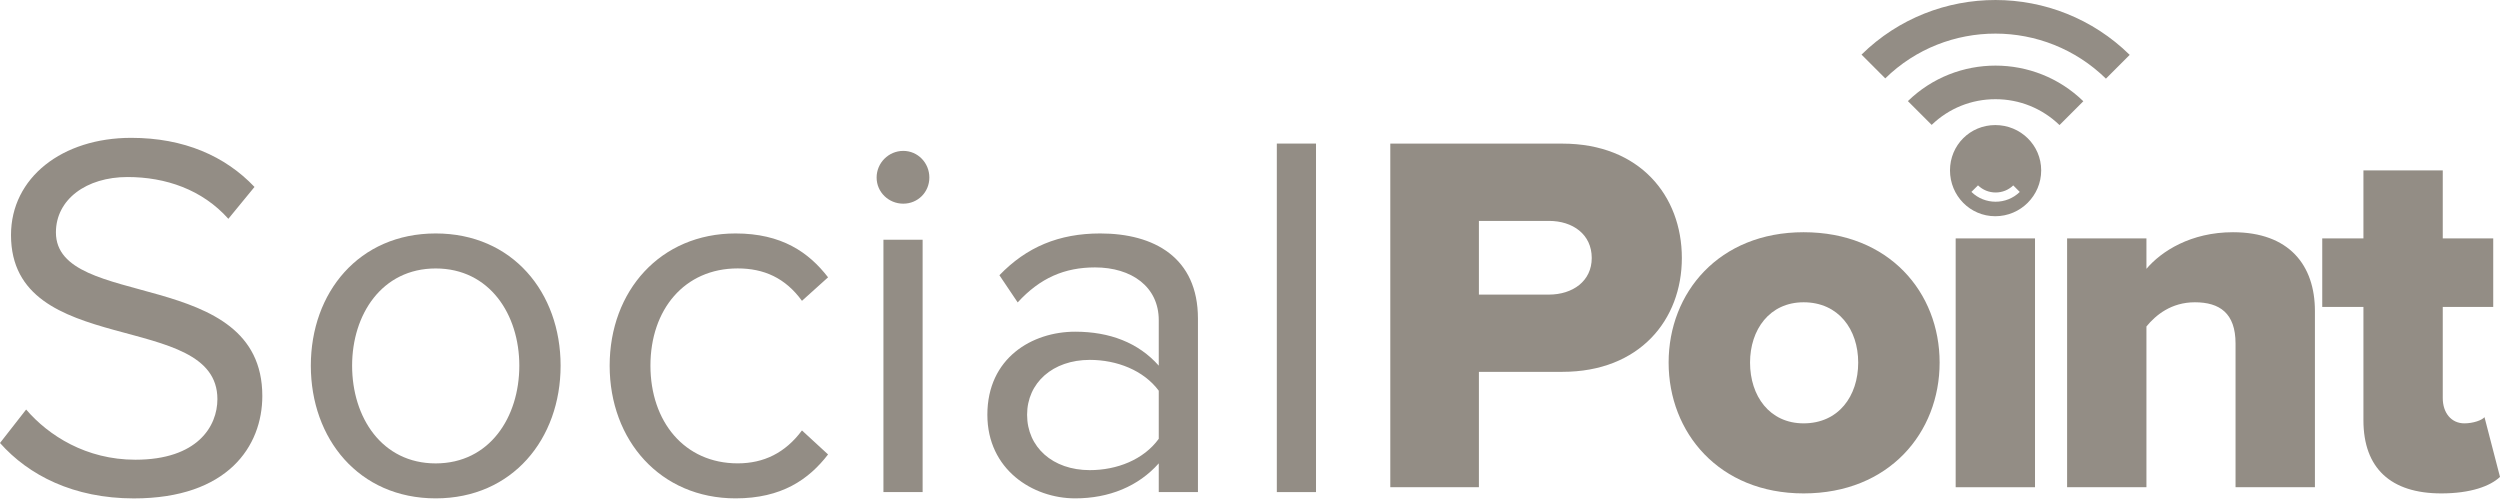
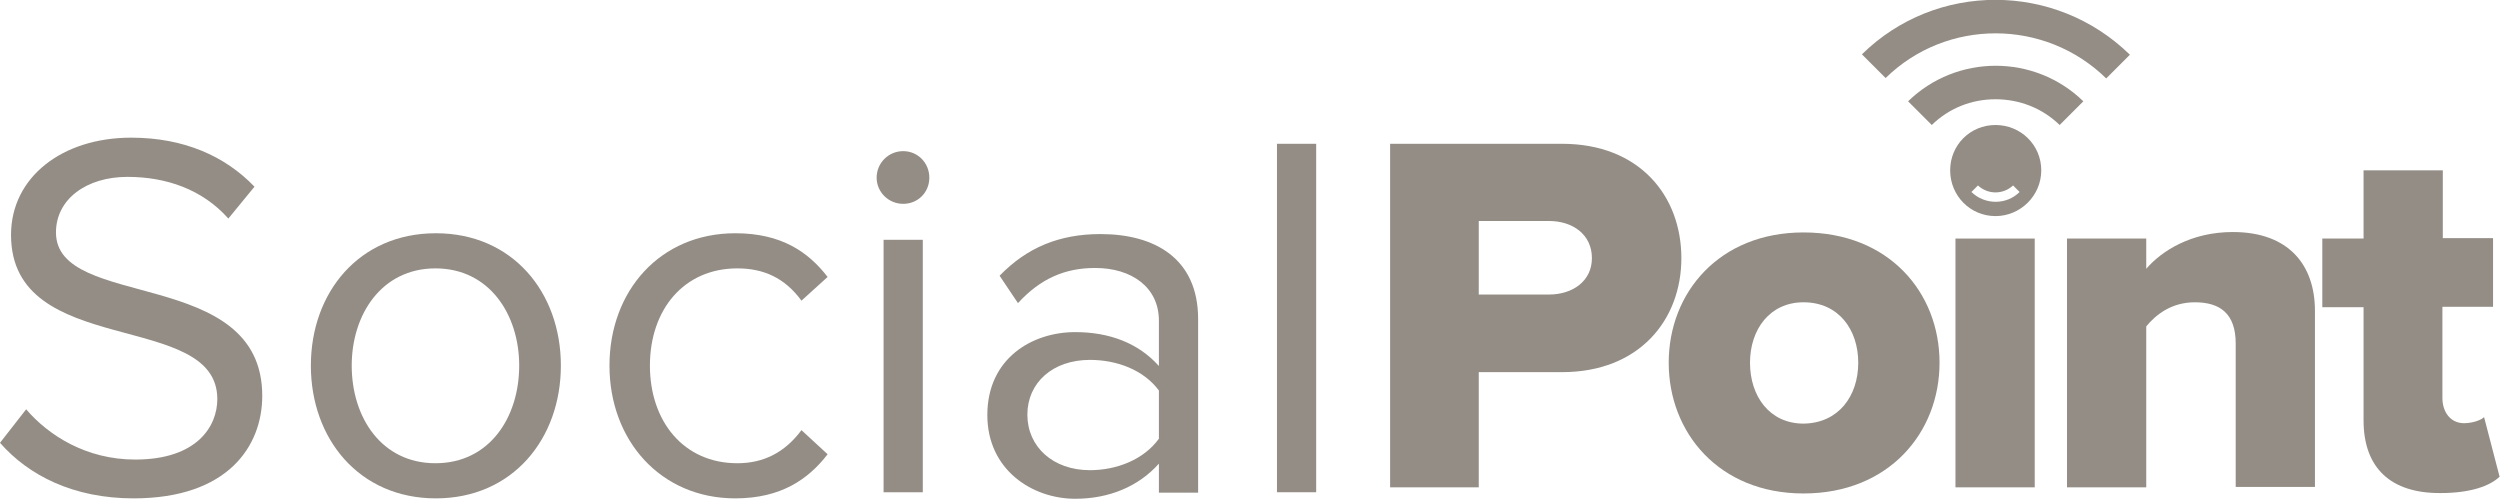
- <svg xmlns="http://www.w3.org/2000/svg" version="1.1" id="Layer_1" x="0px" y="0px" viewBox="62.7 291.3 5499 1096.2" enable-background="new 62.7 291.3 5499 1096.2" xml:space="preserve">
+ <svg xmlns="http://www.w3.org/2000/svg" version="1.1" id="Layer_1" x="0px" y="0px" viewBox="62.7 626.3 612 122" enable-background="new 62.7 626.3 612 122" xml:space="preserve">
  <g>
-     <path fill="#938D85" d="M3120.8,1363V607.2h378.5c169.9,0,262.8,114.5,262.8,251.6c0,136-92.9,250.4-262.8,250.4h-183.6V1363   H3120.8z M3563.9,858.8c0-52.2-41.9-81.6-94.1-81.6h-154.1v162.1h154.1C3521.9,939.2,3563.9,909.8,3563.9,858.8z" />
-     <path fill="#938D85" d="M3733,1088.8c0-154.2,111.1-286.7,296.9-286.7c188.1,0,299.2,132.5,299.2,286.7   c0,154-111,287.8-299.2,287.8C3844.1,1376.6,3733,1242.9,3733,1088.8z M4150,1088.8c0-72.5-43-132.6-120.1-132.6   c-74.8,0-117.8,60.1-117.8,132.6c0,73.6,43,133.7,117.8,133.7C4107,1222.5,4150,1162.4,4150,1088.8z" />
-     <rect x="4364.4" y="815.7" fill="#938D85" width="174.5" height="547.3" />
-     <path fill="#938D85" d="M4980,1363v-316.1c0-66.9-35.1-90.7-89.5-90.7c-52.1,0-86.1,28.3-106.5,53.2V1363h-174.5V815.7H4784v66.9   c32.8-38.6,97.5-80.5,190.4-80.5c123.5,0,180.2,72.5,180.2,173.4V1363H4980z" />
-     <path fill="#938D85" d="M5261.3,1215.7V966.4h-90.6V815.7h90.6V666.1h174.5v149.6h111v150.7h-111V1167c0,31.7,18.1,55.5,47.6,55.5   c19.2,0,38.5-6.8,44.2-13.6l34.1,131.4c-21.6,20.4-64.6,36.3-129.2,36.3C5321.4,1376.6,5261.3,1321.1,5261.3,1215.7z" />
-     <path fill="#938D85" d="M4645.2,514l-52.4,52.4c-38.1-36.7-87.9-56.9-140.7-56.9c-52.9-0.1-102.6,20-140.5,56.5l-52.3-52.3   C4366.4,409.5,4537.9,409.6,4645.2,514L4645.2,514z" />
-     <path fill="#938D85" d="M4351.9,666.1c0-55.6,44.2-99.7,99.7-99.7c55.5,0,100.9,44.1,100.9,99.7c0,55.6-45.4,100.8-100.9,100.8   C4396.1,767,4351.9,721.7,4351.9,666.1z M4399,713.4c29.5,28.8,76.9,28.8,106.4,0.1l-14.4-14.4c-10.4,10.1-24.1,15.6-38.7,15.6   c-14.6,0-28.3-5.6-38.8-15.7L4399,713.4L4399,713.4z" />
-     <path fill="#938D85" d="M4747.2,412l-52.3,52.3c-134.8-131.9-350.9-132.1-485.4-0.6l-52.2-52.3   C4320.5,251.1,4583.6,251.3,4747.2,412L4747.2,412z" />
+     <path fill="#938D85" d="M403,745.6v-84.1h42.1c18.9,0,29.2,12.7,29.2,28c0,15.1-10.3,27.9-29.2,27.9h-20.4v28.2H403z M452.4,689.5   c0-5.8-4.7-9.1-10.5-9.1h-17.2v18h17.2C447.7,698.4,452.4,695.1,452.4,689.5z" />
+     <path fill="#938D85" d="M471.2,715.1c0-17.2,12.4-31.9,33-31.9c20.9,0,33.3,14.7,33.3,31.9c0,17.1-12.4,32-33.3,32   C483.5,747.1,471.2,732.2,471.2,715.1z M517.6,715.1c0-8.1-4.8-14.8-13.4-14.8c-8.3,0-13.1,6.7-13.1,14.8c0,8.2,4.8,14.9,13.1,14.9   C512.8,729.9,517.6,723.2,517.6,715.1z" />
+     <rect x="541.4" y="684.7" fill="#938D85" width="19.4" height="60.9" />
+     <path fill="#938D85" d="M610,745.6v-35.2c0-7.4-3.9-10.1-10-10.1c-5.8,0-9.6,3.1-11.9,5.9v39.4h-19.4v-60.9h19.4v7.4   c3.7-4.3,10.9-9,21.2-9c13.7,0,20.1,8.1,20.1,19.3v43.1H610z" />
+     <path fill="#938D85" d="M641.3,729.2v-27.7h-10.1v-16.8h10.1V668h19.4v16.6H673v16.8h-12.4v22.3c0,3.5,2,6.2,5.3,6.2   c2.1,0,4.3-0.8,4.9-1.5l3.8,14.6c-2.4,2.3-7.2,4-14.4,4C648,747.1,641.3,740.9,641.3,729.2z" />
+     <path fill="#938D85" d="M572.7,651.1l-5.8,5.8c-4.2-4.1-9.8-6.3-15.7-6.3c-5.9,0-11.4,2.2-15.6,6.3l-5.8-5.8   C541.7,639.5,560.8,639.5,572.7,651.1L572.7,651.1z" />
+     <path fill="#938D85" d="M540.1,668c0-6.2,4.9-11.1,11.1-11.1s11.2,4.9,11.2,11.1s-5.1,11.2-11.2,11.2   C545,679.2,540.1,674.2,540.1,668z M545.3,673.3c3.3,3.2,8.6,3.2,11.8,0l-1.6-1.6c-1.2,1.1-2.7,1.7-4.3,1.7s-3.1-0.6-4.3-1.7   L545.3,673.3L545.3,673.3z" />
+     <path fill="#938D85" d="M584.1,639.7l-5.8,5.8c-15-14.7-39.1-14.7-54-0.1l-5.8-5.8C536.6,621.8,565.8,621.8,584.1,639.7   L584.1,639.7z" />
    <g>
      <g>
-         <path fill="#938D85" d="M62.7,1265.7l57.5-73.6c49.4,57.5,132.2,110.4,240.2,110.4c136.8,0,180.5-73.6,180.5-133.3     c0-197.7-454-87.4-454-360.9c0-126.4,112.7-213.8,264.4-213.8c116.1,0,206.9,40.2,271.2,108l-57.5,70.1     c-57.4-64.3-137.9-91.9-221.8-91.9c-90.8,0-157.5,49.4-157.5,121.8c0,172.4,454,73.6,454,359.8c0,110.3-75.9,225.3-282.7,225.3     C224.7,1387.5,125.9,1336.9,62.7,1265.7z" />
-         <path fill="#938D85" d="M746.4,1095.6c0-160.9,105.7-290.8,274.7-290.8c168.9,0,274.7,129.9,274.7,290.8     c0,160.9-105.8,291.9-274.7,291.9C852.1,1387.5,746.4,1256.5,746.4,1095.6z M1205,1095.6c0-112.6-65.5-213.8-183.9-213.8     c-118.4,0-183.9,101.2-183.9,213.8c0,113.8,65.5,215,183.9,215C1139.5,1310.5,1205,1209.3,1205,1095.6z" />
-         <path fill="#938D85" d="M1403.7,1095.6c0-164.4,111.5-290.8,277-290.8c101.2,0,160.9,41.4,203.4,96.5l-57.4,51.7     c-36.8-50.6-83.9-71.3-141.4-71.3c-117.3,0-191.9,90.8-191.9,213.8c0,123,74.7,215,191.9,215c57.4,0,104.6-23,141.4-72.4     l57.4,52.8c-42.5,55.2-102.3,96.6-203.4,96.6C1515.2,1387.5,1403.7,1259.9,1403.7,1095.6z" />
-         <path fill="#938D85" d="M1990.9,681.8c0-32.2,26.4-58.6,58.6-58.6c32.2,0,57.4,26.5,57.4,58.6c0,32.2-25.3,57.5-57.4,57.5     C2017.4,739.3,1990.9,714,1990.9,681.8z M2005.9,1373.7V818.6h86.2v555.1H2005.9z" />
-         <path fill="#938D85" d="M2611.5,1373.7v-63.2c-44.8,50.5-109.2,77-183.9,77c-93.1,0-193.1-63.2-193.1-183.9     c0-125.3,98.9-182.7,193.1-182.7c75.9,0,139.1,24.1,183.9,74.7v-100c0-73.6-59.8-116.1-140.2-116.1c-66.7,0-120.7,23-170.1,77     l-40.2-59.8c59.8-62.1,131-91.9,221.8-91.9c118.4,0,214.9,52.9,214.9,187.3v381.6H2611.5z M2611.5,1256.5v-105.8     c-33.3-44.8-92-67.8-151.7-67.8c-81.6,0-137.9,50.6-137.9,120.7c0,71.3,56.3,121.8,137.9,121.8     C2519.6,1325.4,2578.2,1302.4,2611.5,1256.5z" />
-         <path fill="#938D85" d="M2871.2,1373.7V607.1h86.2v766.6H2871.2z" />
+         <path fill="#938D85" d="M62.7,734.7l6.4-8.2c5.5,6.4,14.7,12.3,26.7,12.3c15.2,0,20.1-8.2,20.1-14.8c0-22-50.5-9.7-50.5-40.2     c0-14.1,12.5-23.8,29.4-23.8c12.9,0,23,4.5,30.2,12l-6.4,7.8c-6.4-7.2-15.3-10.2-24.7-10.2c-10.1,0-17.5,5.5-17.5,13.6     c0,19.2,50.5,8.2,50.5,40c0,12.3-8.4,25.1-31.5,25.1C80.7,748.3,69.7,742.7,62.7,734.7z" />
+         <path fill="#938D85" d="M138.8,715.8c0-17.9,11.8-32.4,30.6-32.4c18.8,0,30.6,14.5,30.6,32.4s-11.8,32.5-30.6,32.5     C150.6,748.3,138.8,733.7,138.8,715.8z M189.8,715.8c0-12.5-7.3-23.8-20.5-23.8s-20.5,11.3-20.5,23.8c0,12.7,7.3,23.9,20.5,23.9     C182.5,739.7,189.8,728.5,189.8,715.8z" />
+         <path fill="#938D85" d="M211.9,715.8c0-18.3,12.4-32.4,30.8-32.4c11.3,0,17.9,4.6,22.6,10.7l-6.4,5.8c-4.1-5.6-9.3-7.9-15.7-7.9     c-13.1,0-21.4,10.1-21.4,23.8s8.3,23.9,21.4,23.9c6.4,0,11.6-2.6,15.7-8.1l6.4,5.9c-4.7,6.1-11.4,10.8-22.6,10.8     C224.4,748.3,211.9,734.1,211.9,715.8z" />
+         <path fill="#938D85" d="M277.3,669.8c0-3.6,2.9-6.5,6.5-6.5s6.4,2.9,6.4,6.5c0,3.6-2.8,6.4-6.4,6.4     C280.2,676.2,277.3,673.3,277.3,669.8z M279,746.8V685h9.6v61.8H279z" />
+         <path fill="#938D85" d="M346.4,746.8v-7c-5,5.6-12.2,8.6-20.5,8.6c-10.4,0-21.5-7-21.5-20.5c0-13.9,11-20.3,21.5-20.3     c8.4,0,15.5,2.7,20.5,8.3v-11.1c0-8.2-6.7-12.9-15.6-12.9c-7.4,0-13.4,2.6-18.9,8.6l-4.5-6.7c6.7-6.9,14.6-10.2,24.7-10.2     c13.2,0,23.9,5.9,23.9,20.8v42.5H346.4z M346.4,733.7v-11.8c-3.7-5-10.2-7.5-16.9-7.5c-9.1,0-15.3,5.6-15.3,13.4     c0,7.9,6.3,13.6,15.3,13.6C336.1,741.4,342.7,738.8,346.4,733.7z" />
+         <path fill="#938D85" d="M375.3,746.8v-85.3h9.6v85.3H375.3z" />
      </g>
    </g>
  </g>
</svg>
